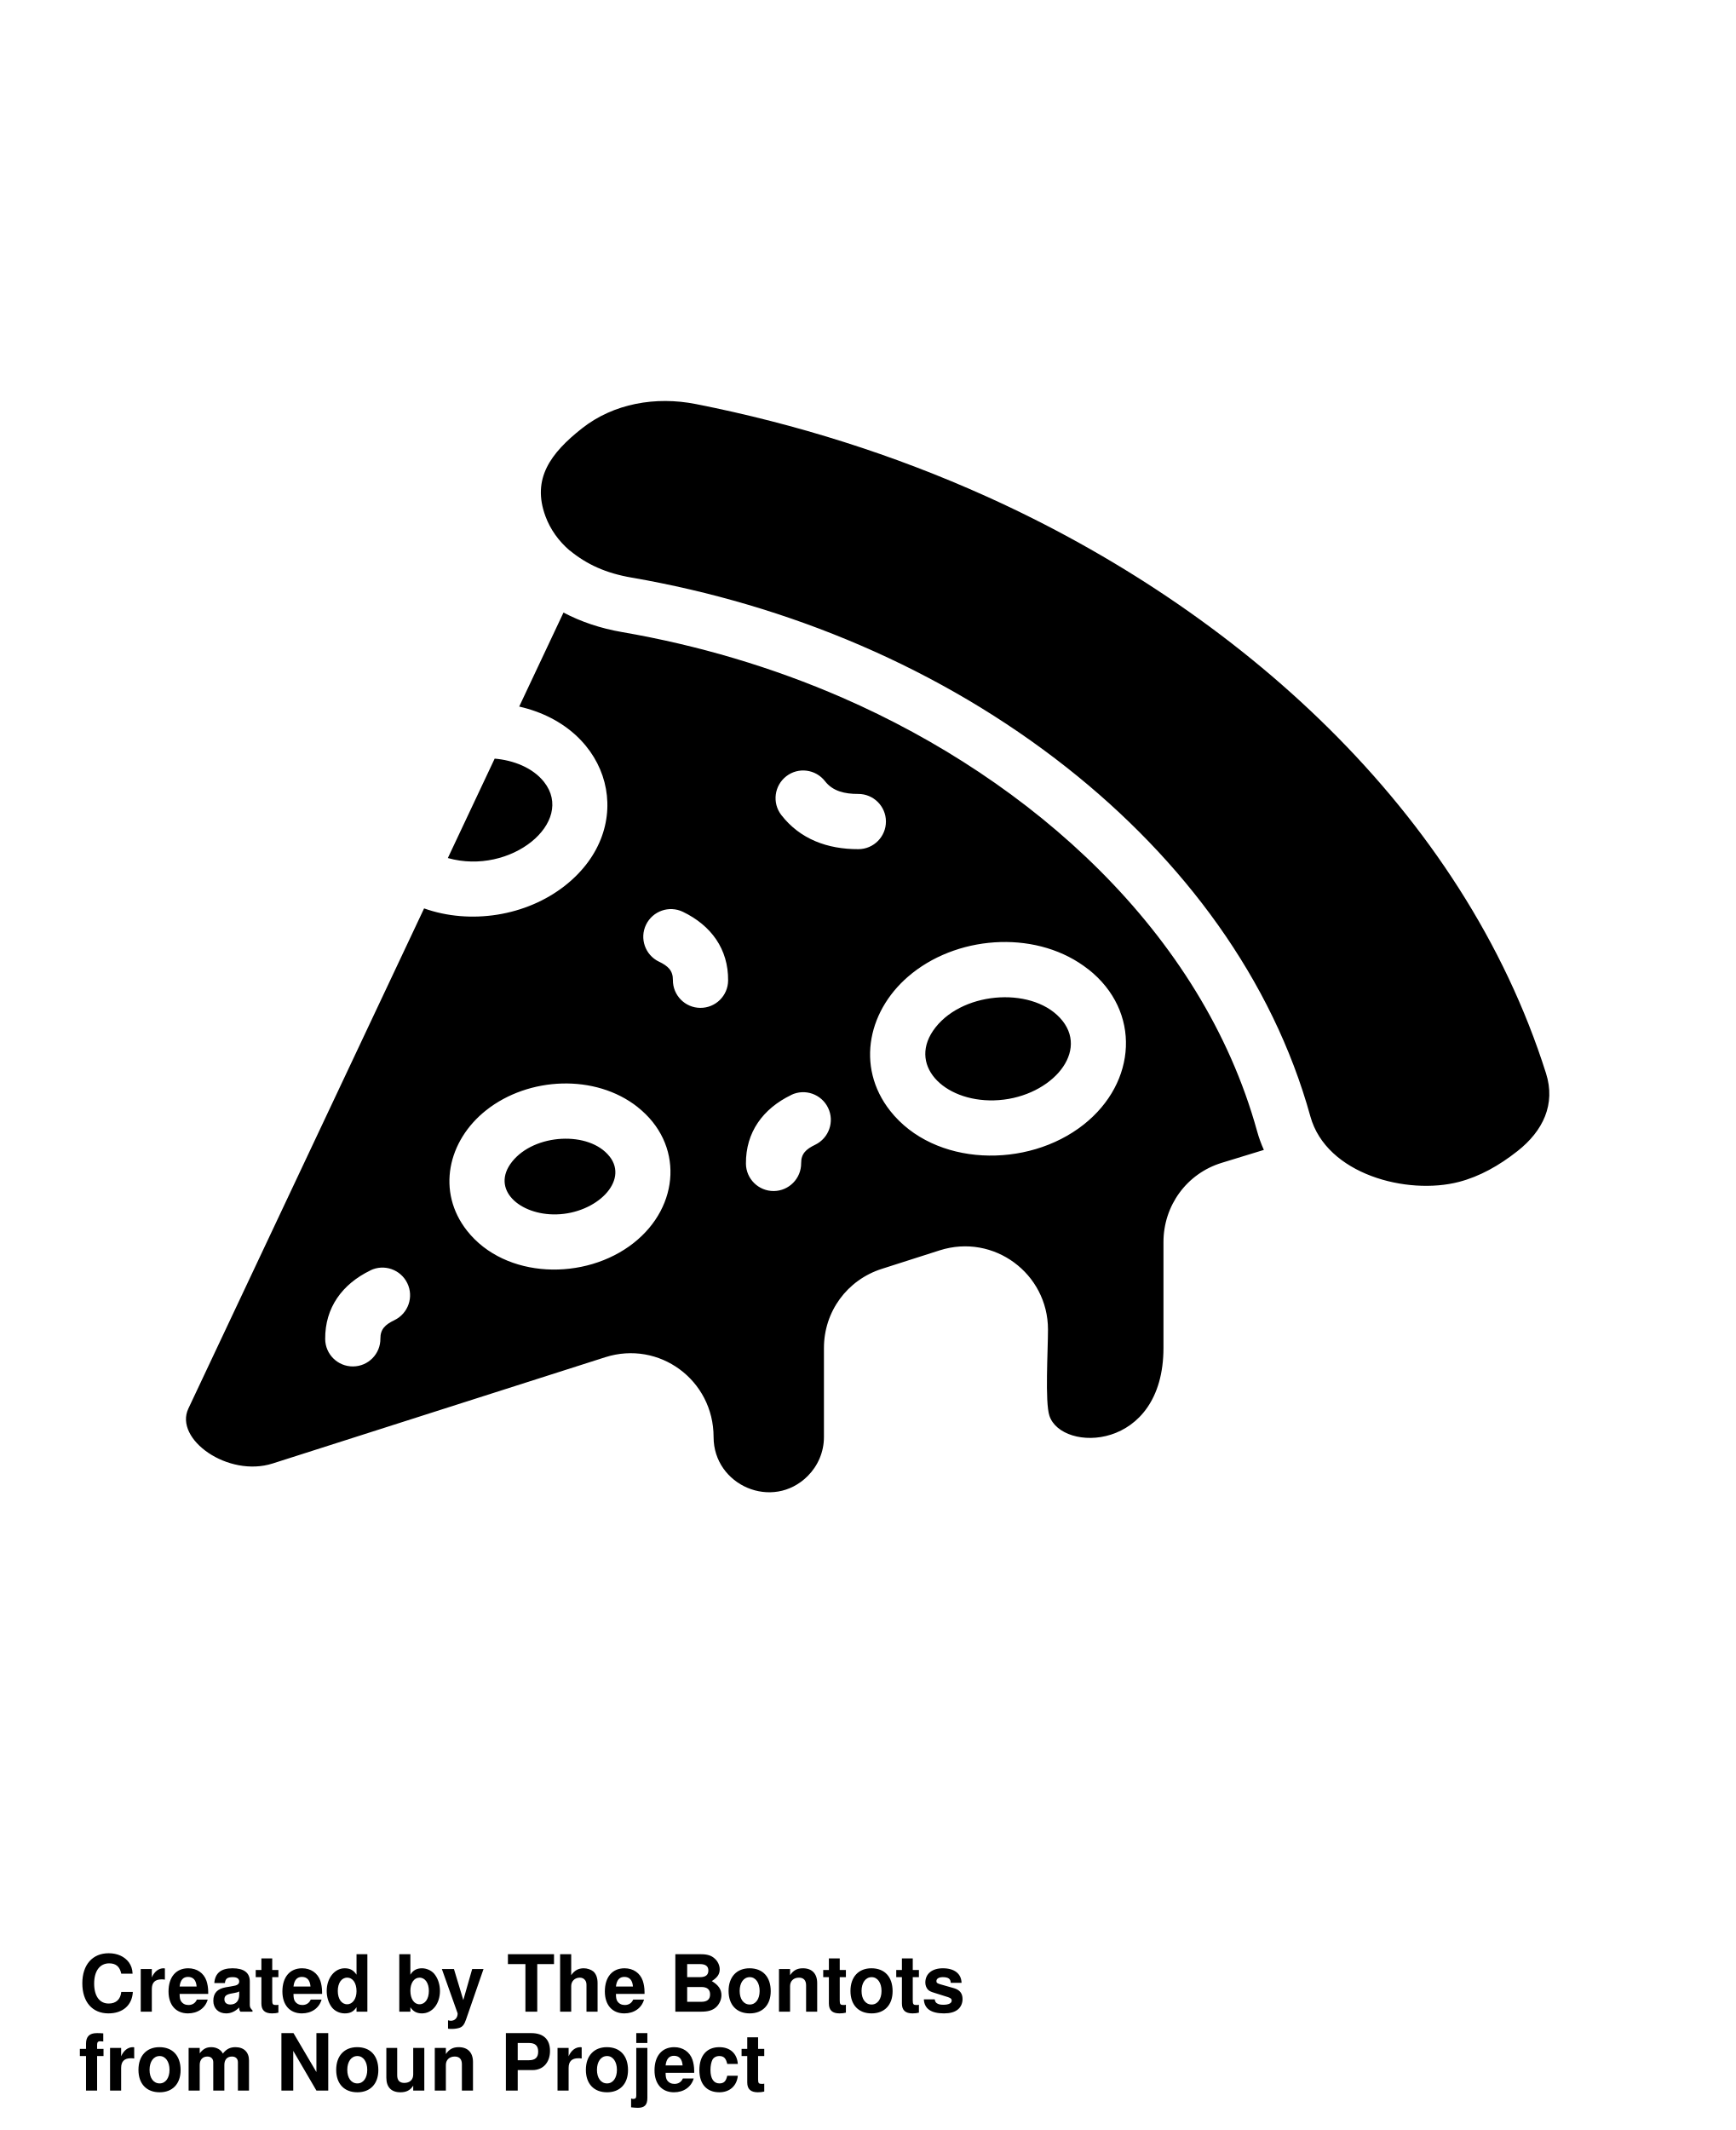
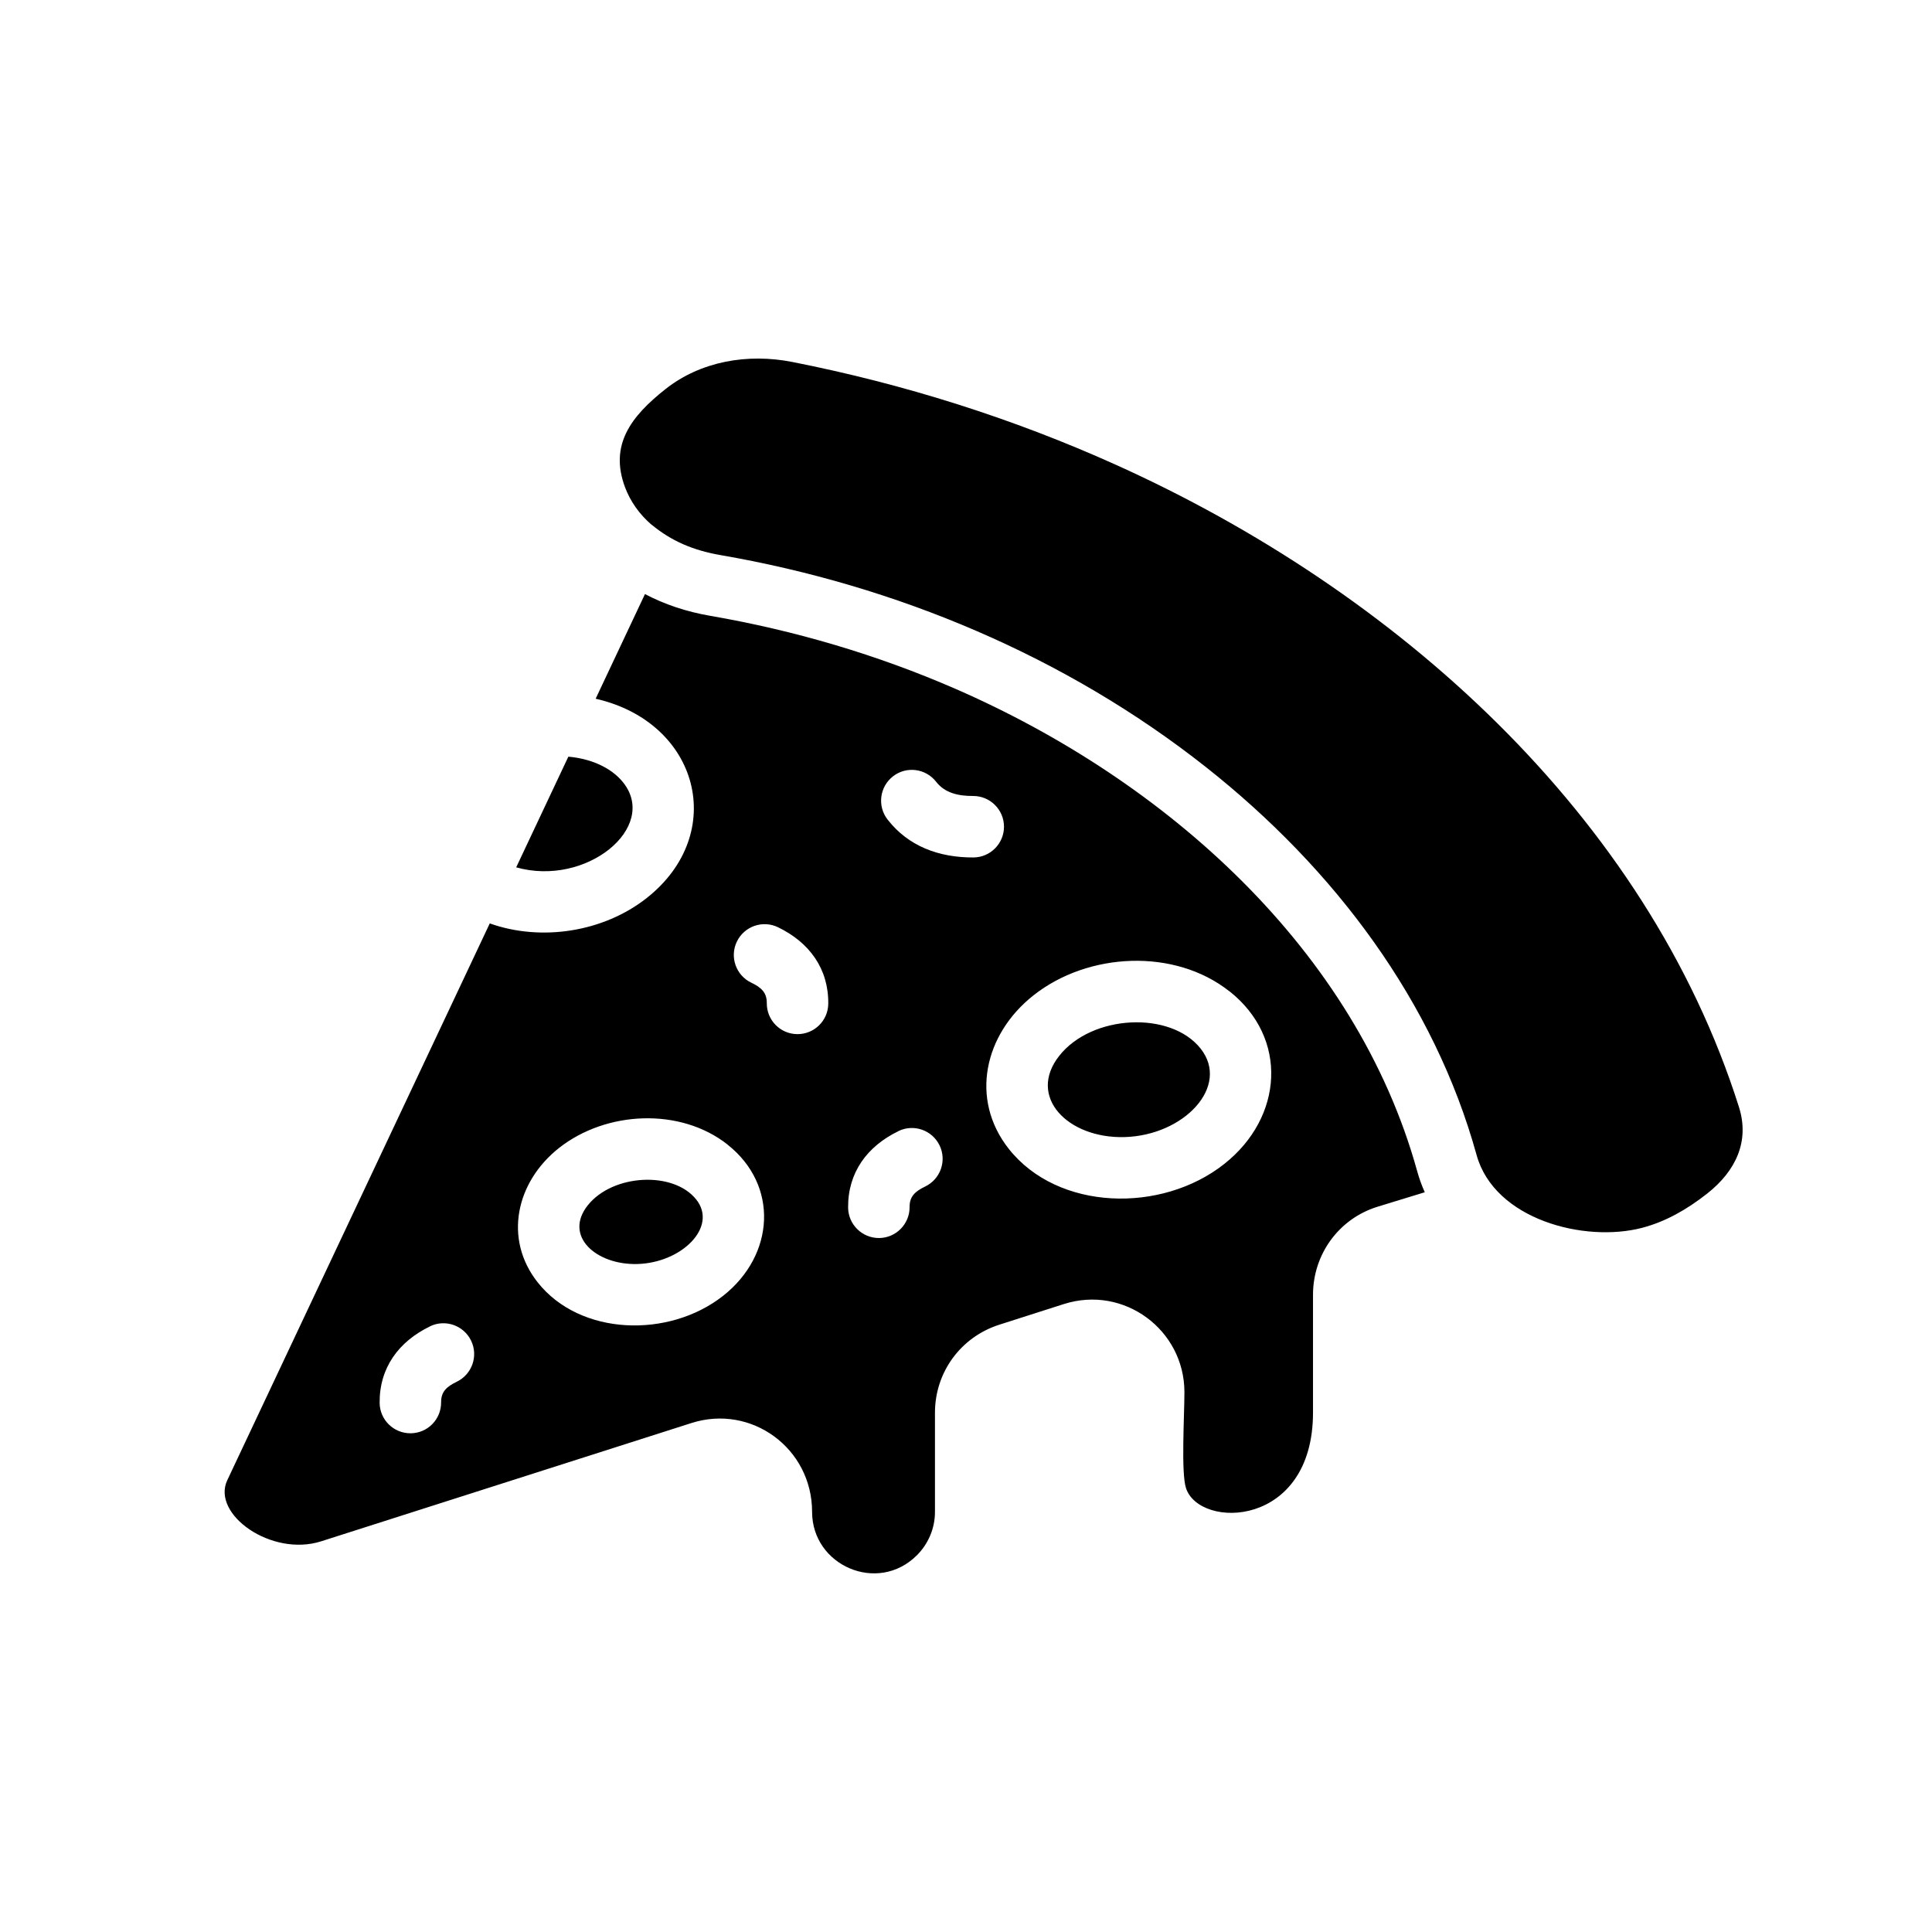
- <svg xmlns="http://www.w3.org/2000/svg" version="1.1" viewBox="-5.0 -10.0 110.0 135.0">
+ <svg xmlns="http://www.w3.org/2000/svg" version="1.1" viewBox="-6 -5 109 110">
  <path d="m31.117 24.887c1.09 0.895 2.305 1.441 3.91 1.719 9.973 1.723 19.641 5.758 27.621 12.059 7.371 5.82 13.012 13.387 15.422 22.094 1.016 3.676 6.141 5.008 9.426 4.148 1.312-0.344 2.527-1.023 3.707-1.953 1.621-1.277 2.426-2.969 1.805-4.926-5.266-16.641-19.547-29.383-35.453-36.555-5.887-2.656-12.102-4.613-18.438-5.863-2.547-0.504-5.219-0.043-7.227 1.543-1.973 1.559-3.195 3.18-2.309 5.574 0.309 0.832 0.832 1.562 1.531 2.164zm-7.727 19.496 2.969-6.301c1.164 0.098 2.406 0.562 3.129 1.477 2.012 2.551-2.102 5.949-6.098 4.824zm4.523-9.598 2.809-5.961c1.102 0.582 2.352 1.004 3.715 1.238 4.797 0.828 9.516 2.219 13.977 4.164 11.969 5.219 22.785 14.844 26.277 27.465 0.113 0.41 0.258 0.809 0.43 1.191l-2.676 0.82c-2.219 0.68-3.688 2.715-3.688 5.019v6.703c0 6.582-6.461 6.656-7.231 4.305-0.289-0.883-0.09-4.117-0.09-5.465 0-3.539-3.434-6.109-6.867-5.016l-3.664 1.172c-2.207 0.703-3.672 2.711-3.672 5.016v5.644c0 0.961-0.395 1.836-1.027 2.469-2.227 2.227-5.969 0.594-5.969-2.469 0-3.617-3.453-6.148-6.867-5.059l-21.082 6.734c-2.832 0.906-6.262-1.539-5.348-3.477l14.945-31.703c2.93 1.043 6.477 0.496 8.941-1.449 4.644-3.668 2.981-10.004-2.914-11.344zm16.617 6.871c-0.59-0.766-0.449-1.863 0.316-2.457s1.863-0.449 2.457 0.316c0.492 0.633 1.254 0.809 2.102 0.805 0.965-0.004 1.754 0.777 1.758 1.742 0.004 0.965-0.777 1.754-1.742 1.758-1.965 0.008-3.703-0.637-4.887-2.16zm0.625 17.742c0.871-0.422 1.918-0.055 2.34 0.816s0.055 1.918-0.816 2.34c-0.586 0.281-0.895 0.574-0.891 1.168 0.008 0.965-0.77 1.758-1.734 1.766-0.965 0.008-1.758-0.77-1.766-1.734-0.016-1.988 1.074-3.484 2.867-4.352zm-11.512 3.898c1.238 1.57-0.84 3.606-3.359 3.672-2.336 0.062-4.207-1.586-2.824-3.336 1.422-1.797 4.894-1.969 6.18-0.336zm1.777-3.129c2.93 2.312 2.699 6.285-0.246 8.609-3.078 2.43-8.148 2.293-10.562-0.766-1.953-2.473-1.234-5.715 1.215-7.648 2.688-2.121 6.91-2.316 9.598-0.195zm26.941-5.461c1.691 2.144-0.949 4.945-4.34 5.035-3.223 0.086-5.555-2.293-3.711-4.629 1.855-2.352 6.34-2.574 8.051-0.406zm1.637-3.269c3.359 2.652 3.078 7.172-0.301 9.84-3.566 2.816-9.469 2.672-12.262-0.867-2.234-2.832-1.395-6.527 1.406-8.738 3.117-2.465 8.039-2.695 11.152-0.234zm-27.227-0.488c-0.871-0.422-1.238-1.469-0.816-2.34s1.469-1.238 2.34-0.816c1.789 0.863 2.883 2.363 2.863 4.352-0.008 0.965-0.797 1.742-1.766 1.734-0.965-0.008-1.742-0.797-1.734-1.766 0.004-0.598-0.305-0.887-0.891-1.168zm-18.289 19.57c-1.789 0.867-2.883 2.363-2.867 4.352 0.008 0.965 0.797 1.742 1.766 1.734 0.969-0.008 1.742-0.797 1.734-1.766-0.004-0.594 0.305-0.887 0.891-1.168 0.871-0.422 1.238-1.469 0.816-2.34-0.422-0.871-1.469-1.238-2.34-0.816z" fill-rule="evenodd" />
-   <text x="0.0" y="117.5" font-size="5.0" font-weight="bold" font-family="Arbeit Regular, Helvetica, Arial-Unicode, Arial, Sans-serif" fill="#000000">Created by The Bontots</text>
-   <text x="0.0" y="122.5" font-size="5.0" font-weight="bold" font-family="Arbeit Regular, Helvetica, Arial-Unicode, Arial, Sans-serif" fill="#000000">from Noun Project</text>
</svg>
